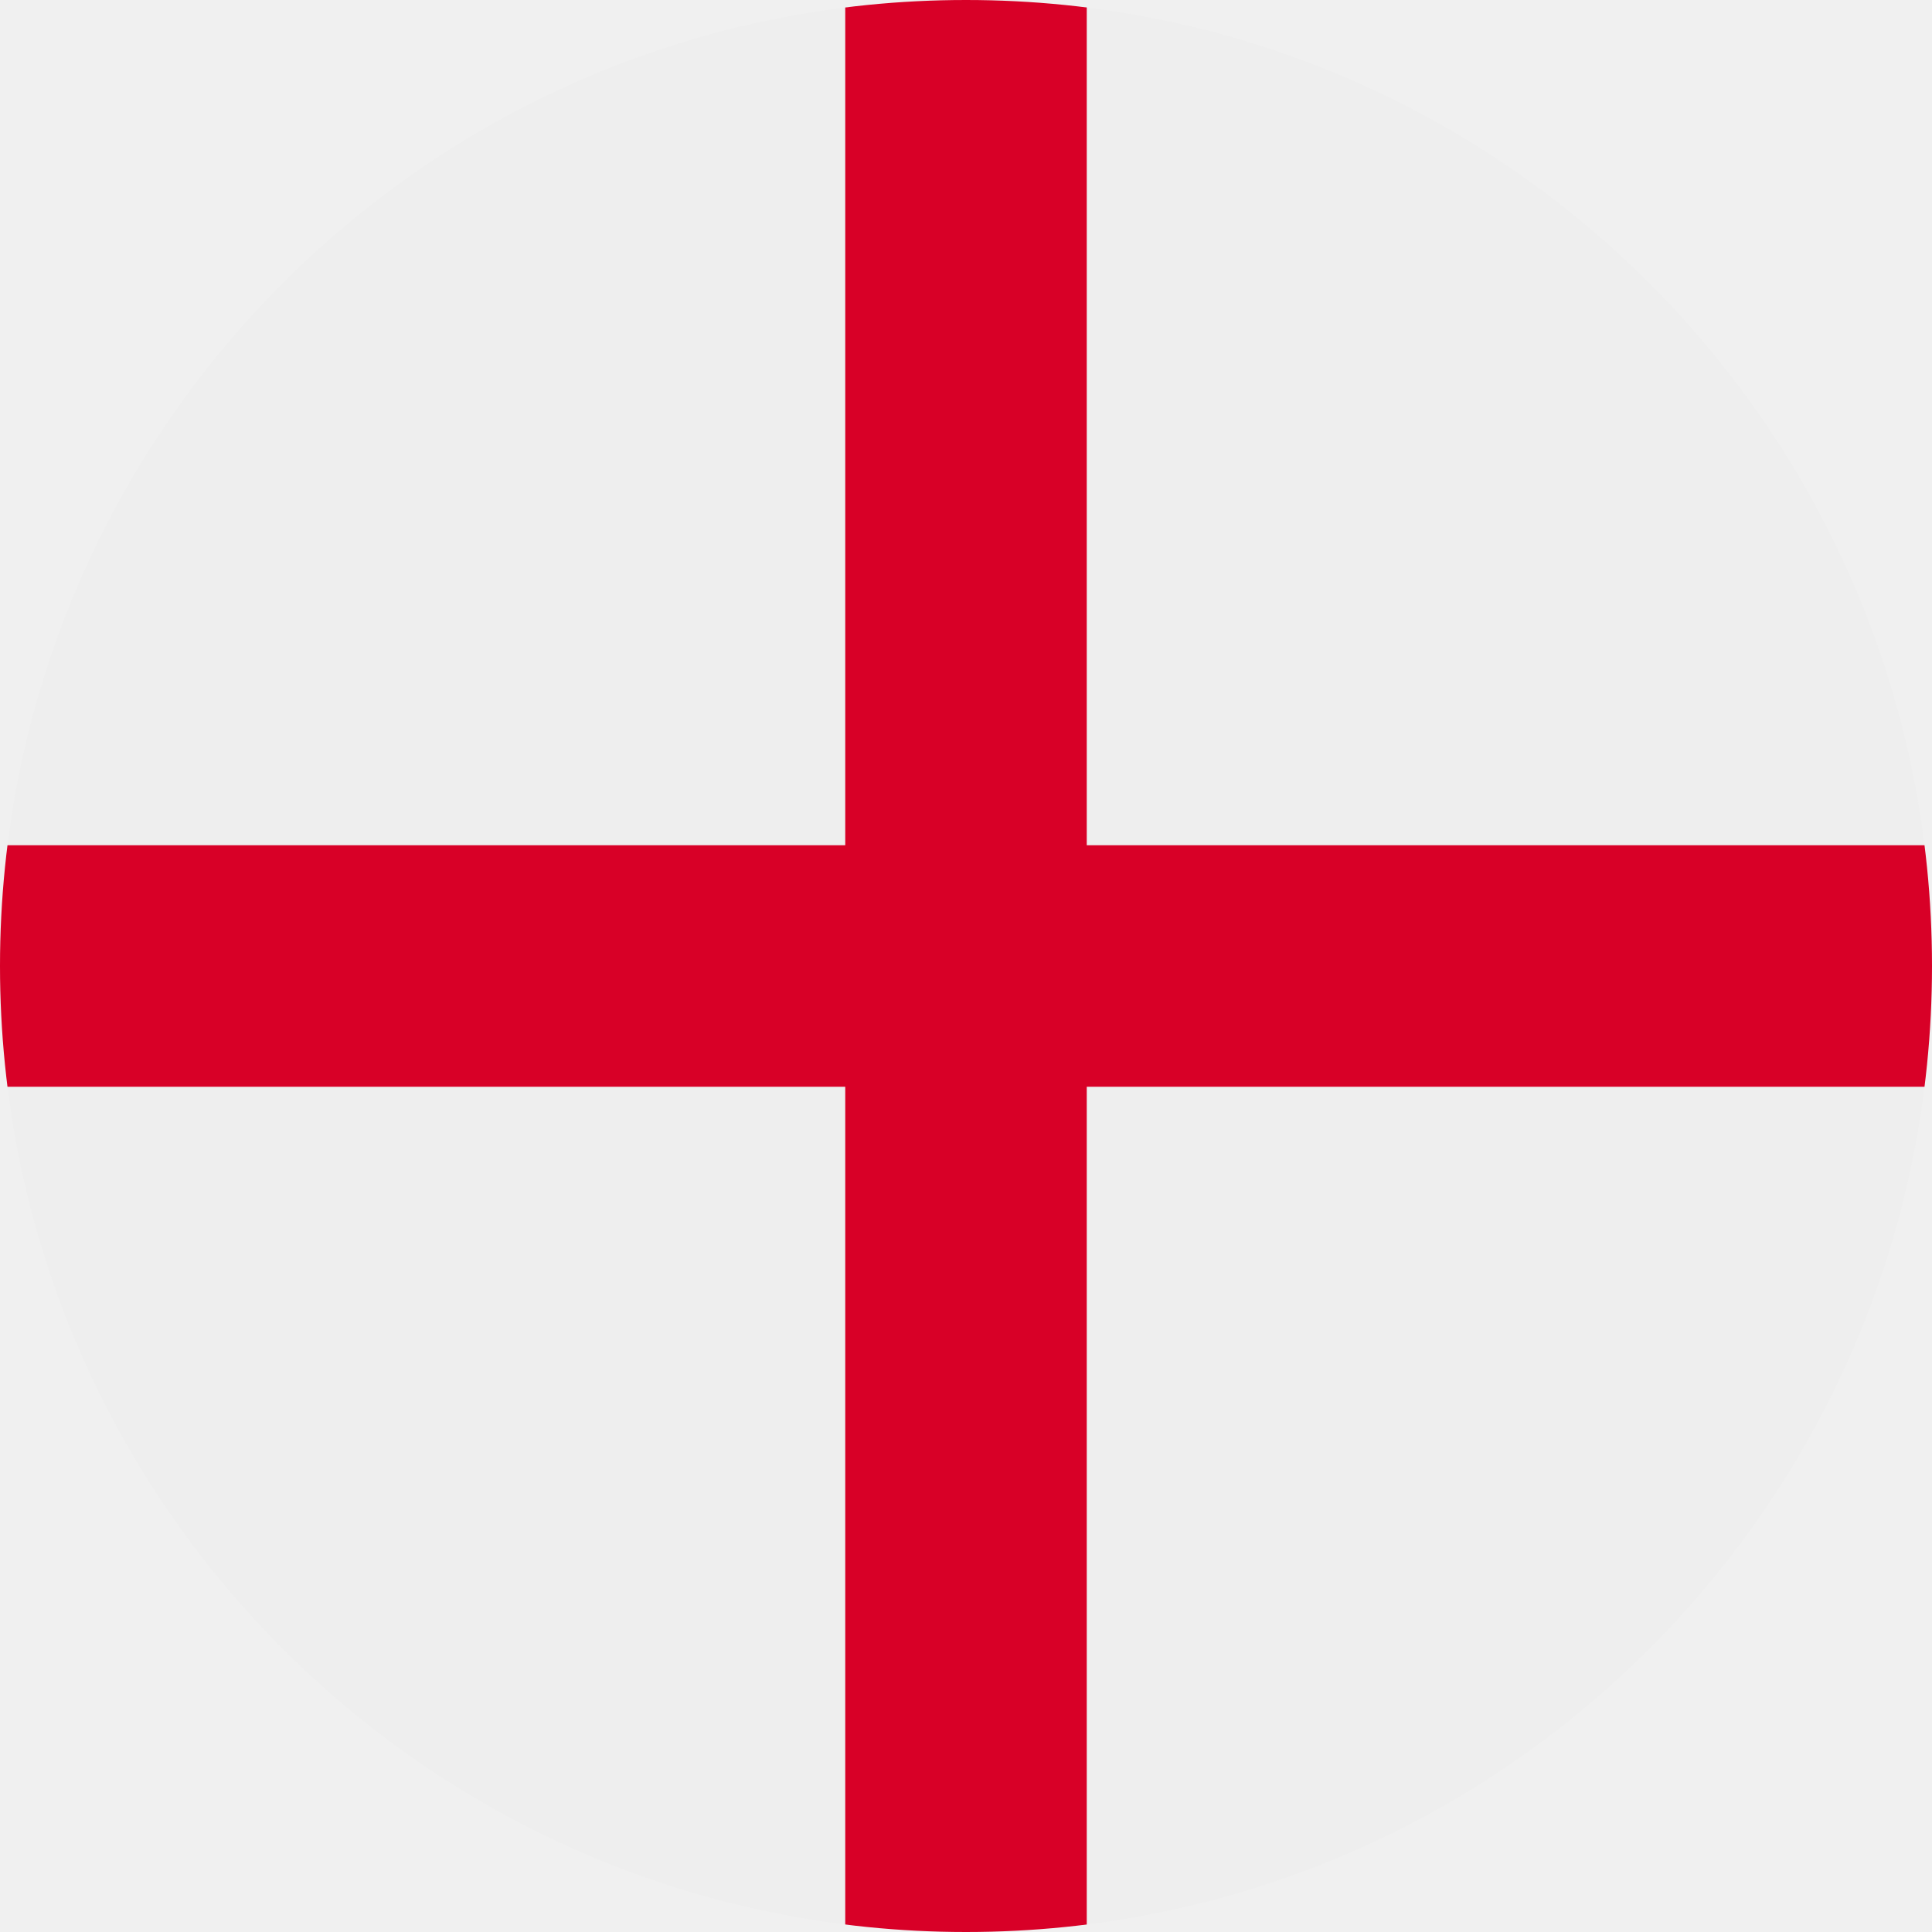
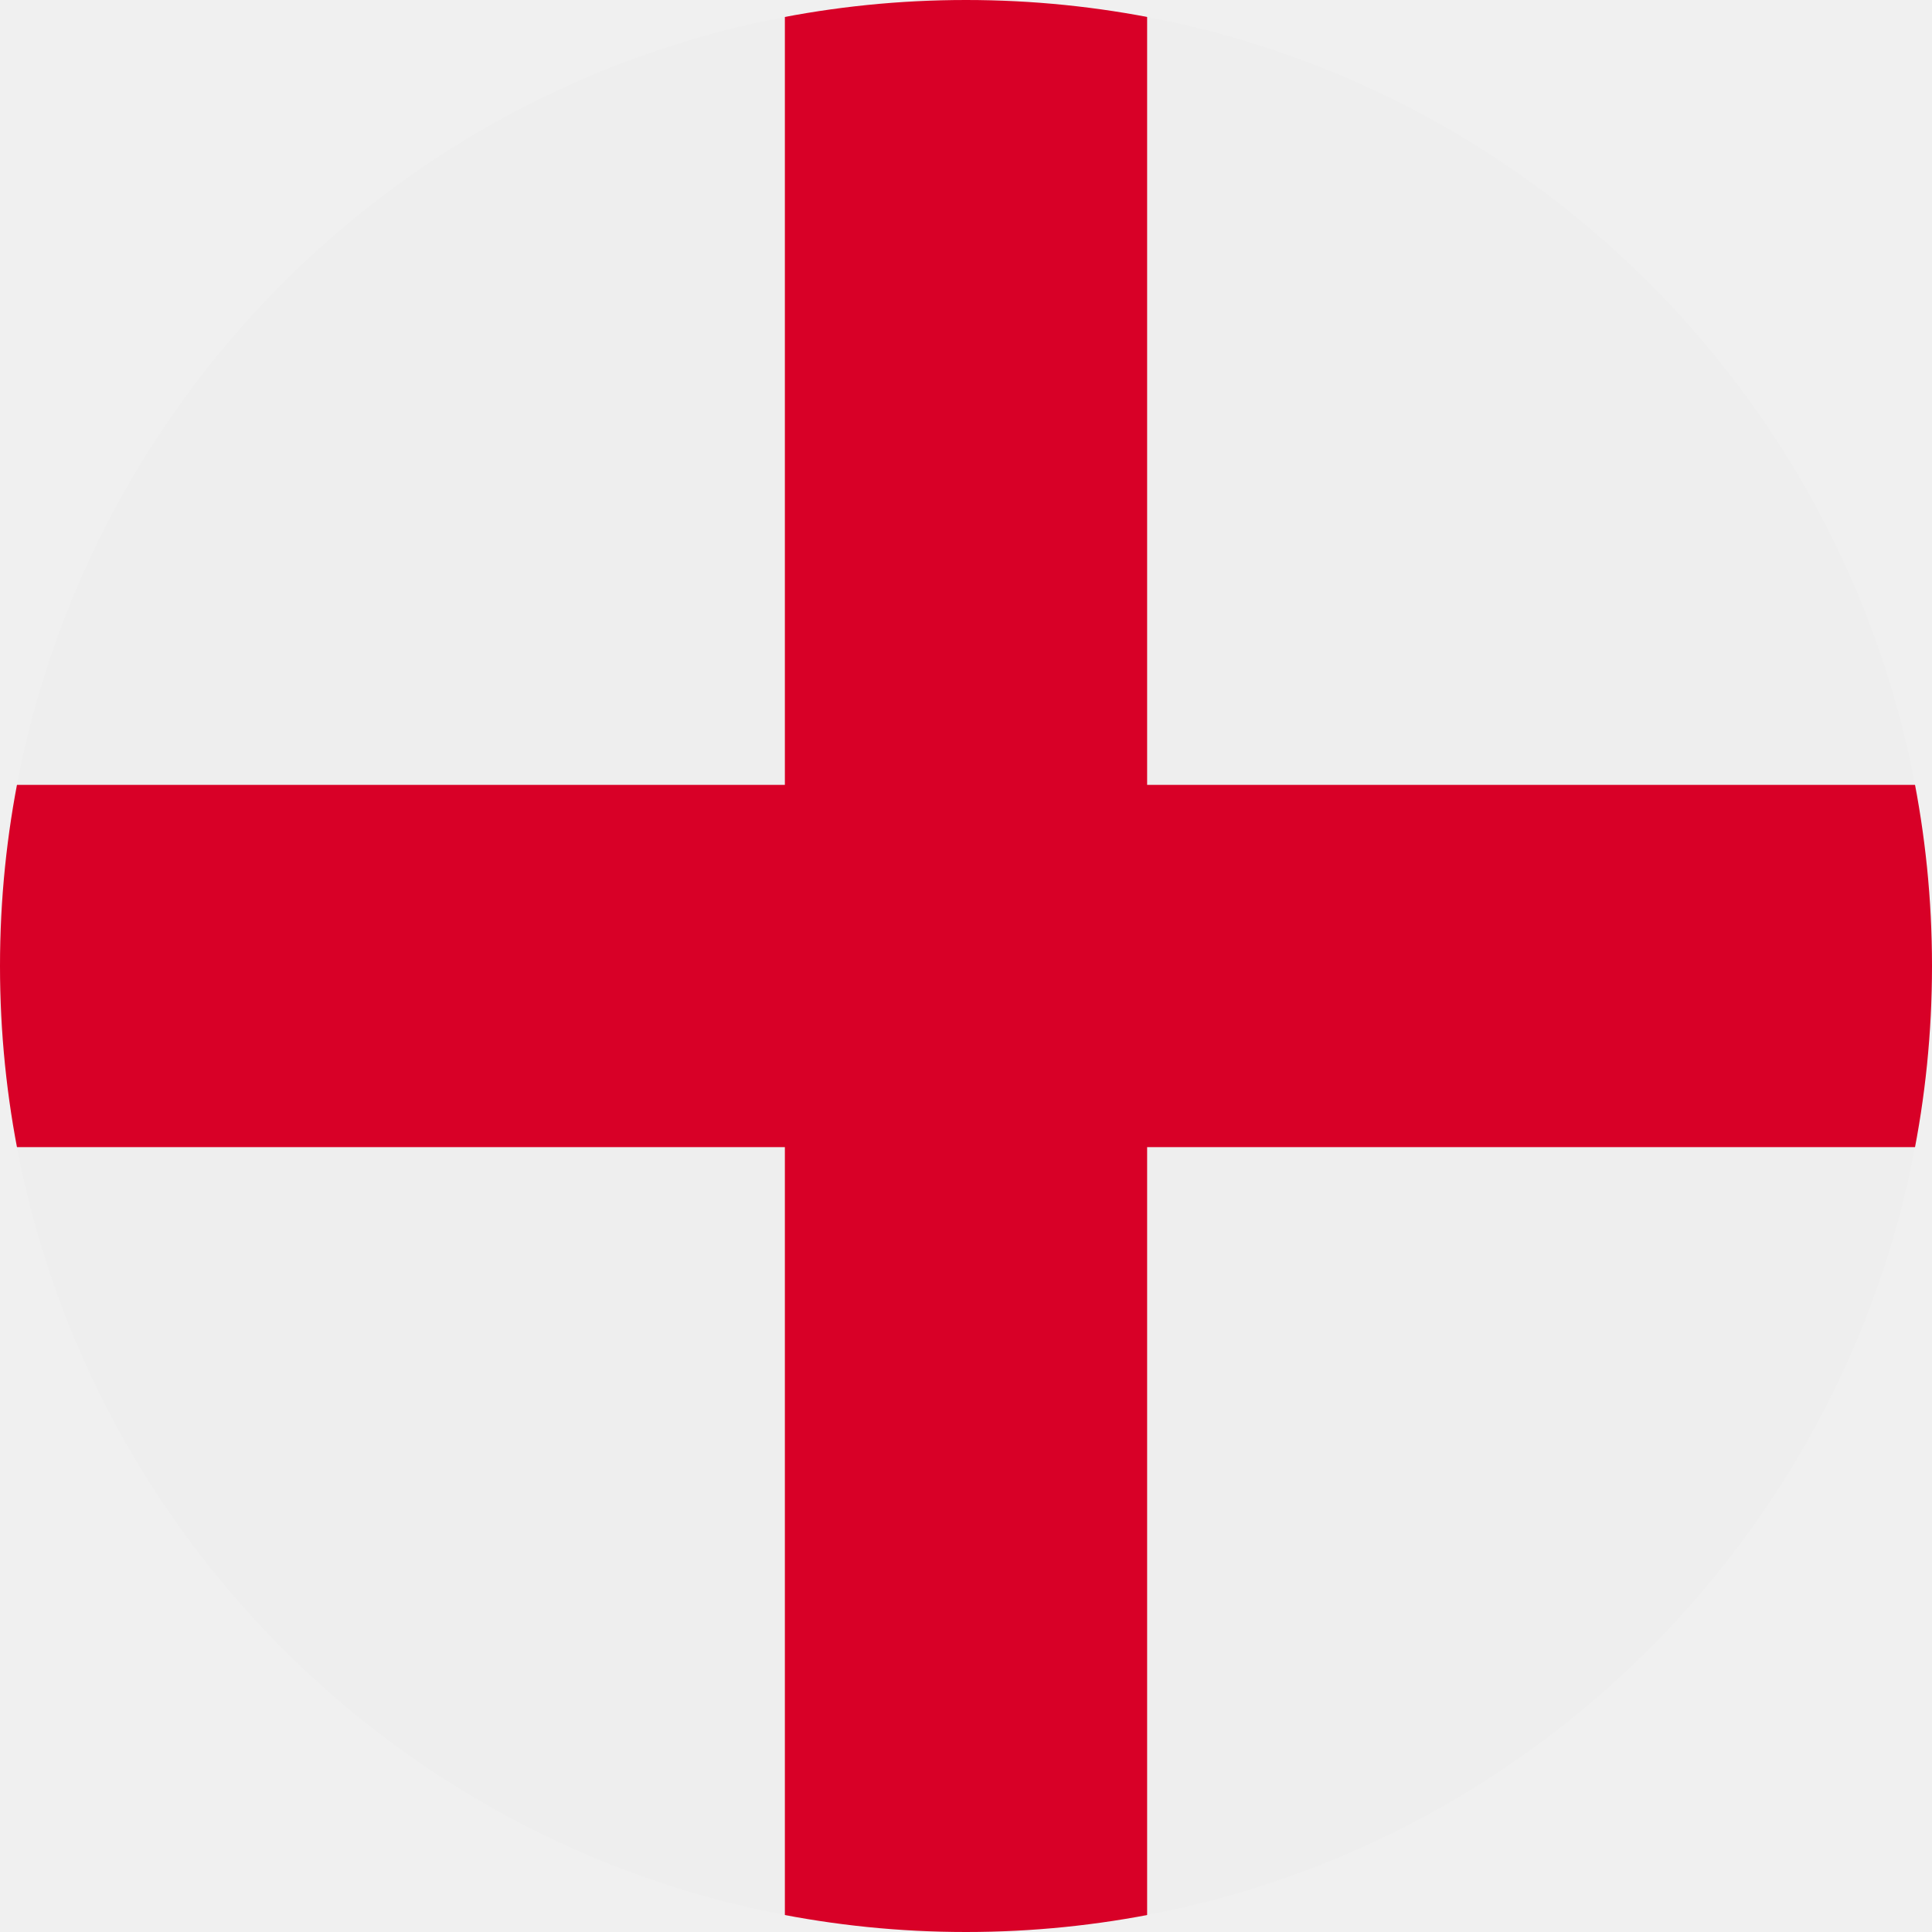
<svg xmlns="http://www.w3.org/2000/svg" width="512" height="512" viewBox="0 0 512 512">
  <mask id="a">
    <circle cx="256" cy="256" r="256" fill="#fff" />
  </mask>
  <g mask="url(#a)">
-     <path fill="#eee" d="M0 0h224l32 32 32-32h224v224l-32 32 32 32v224H288l-32-32-32 32H0V288l32-32-32-32Z" />
-     <path fill="#d80027" d="M224 0v224H0v64h224v224h64V288h224v-64H288V0Z" />
+     <path fill="#eee" d="M0 0h208l48 32 48-32h208v208l-32 48 32 48v208H304l-48-32-48 32H0V304l32-48-32-48Z" />
+     <path fill="#d80027" d="M208 0v208H0v96h208v208h96V304h208v-96H304V0h-96z" />
  </g>
</svg>
